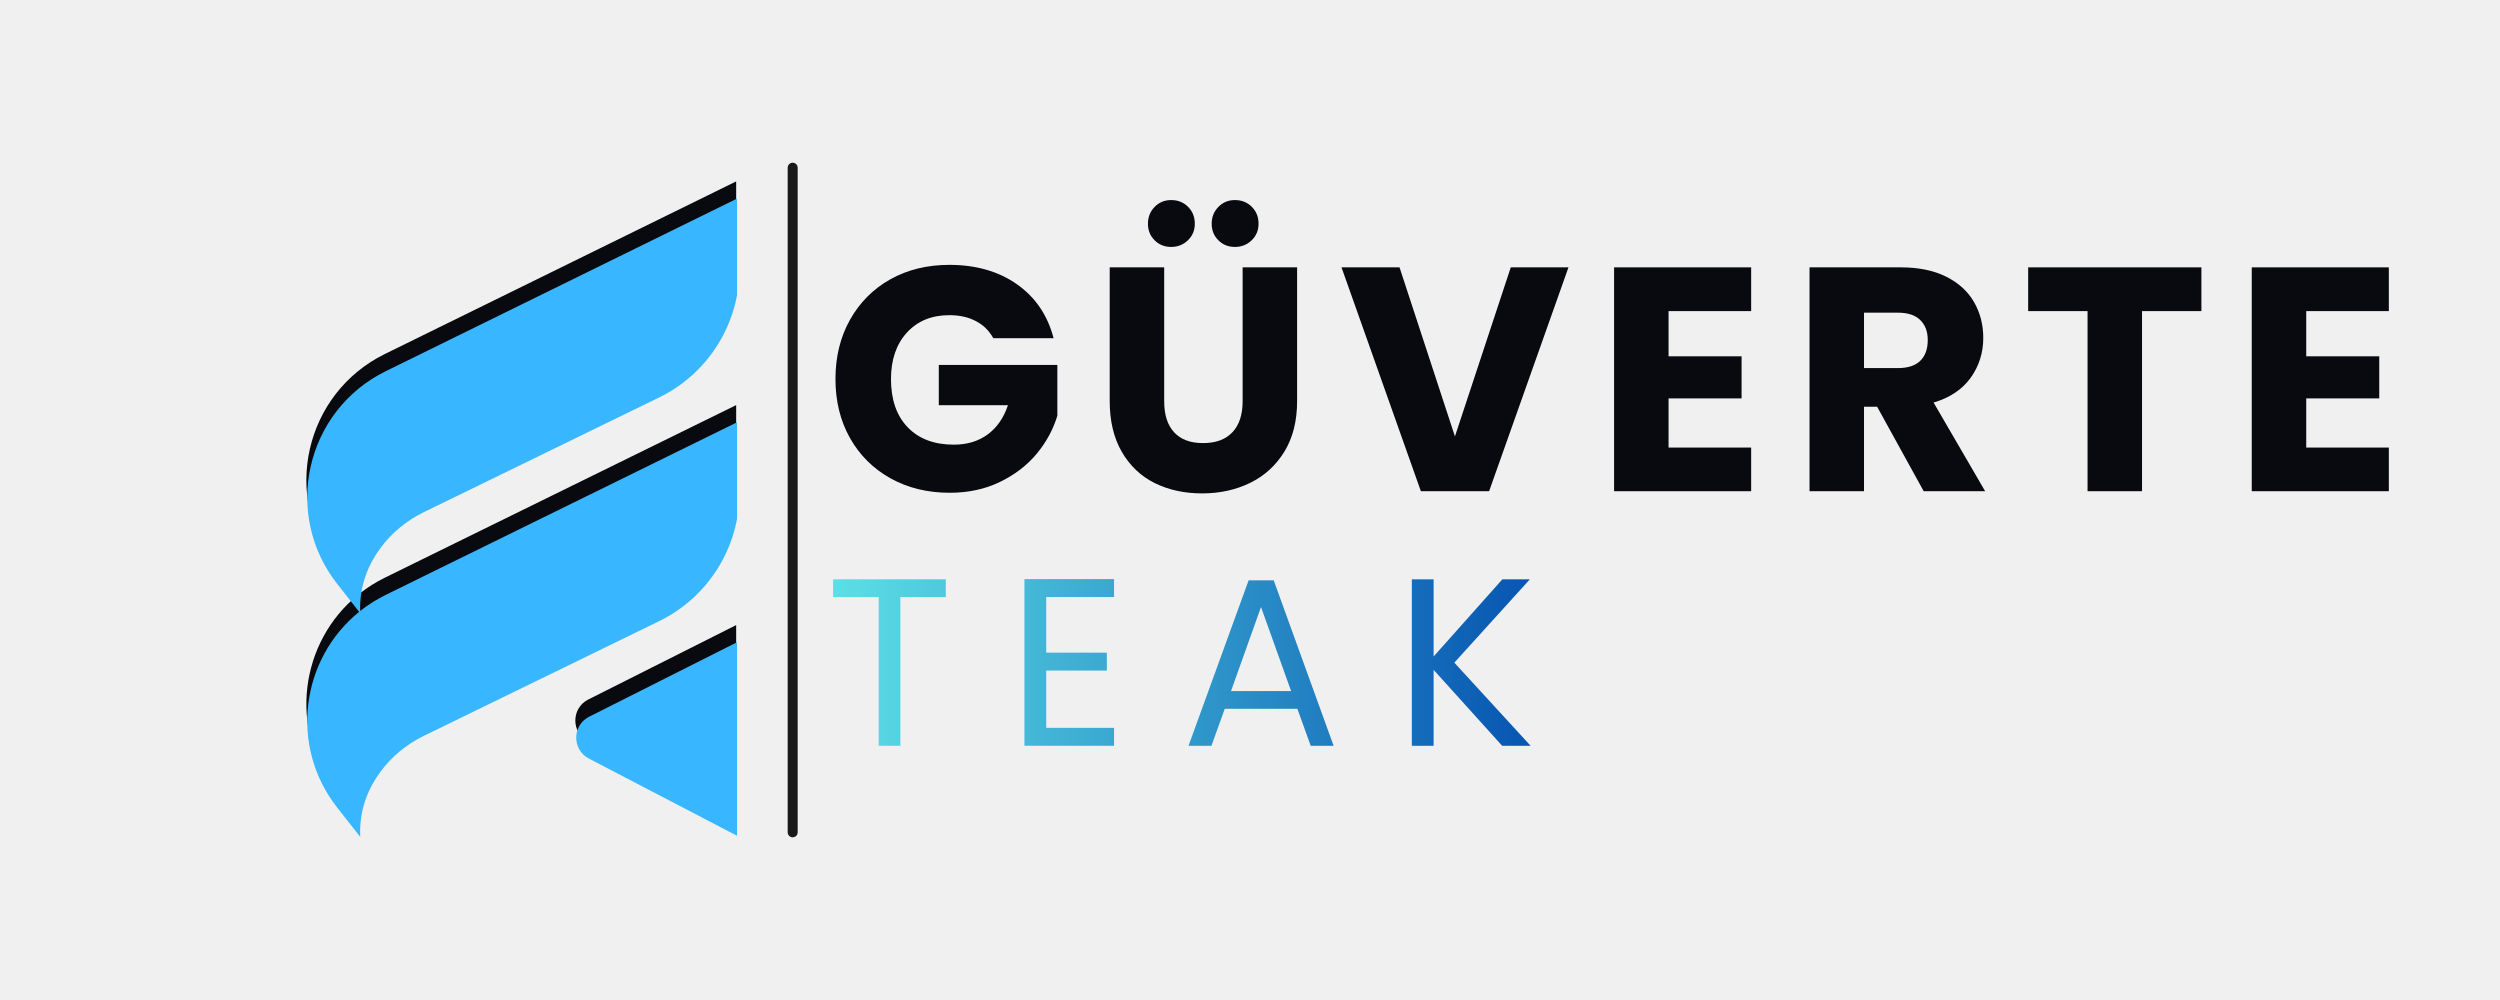
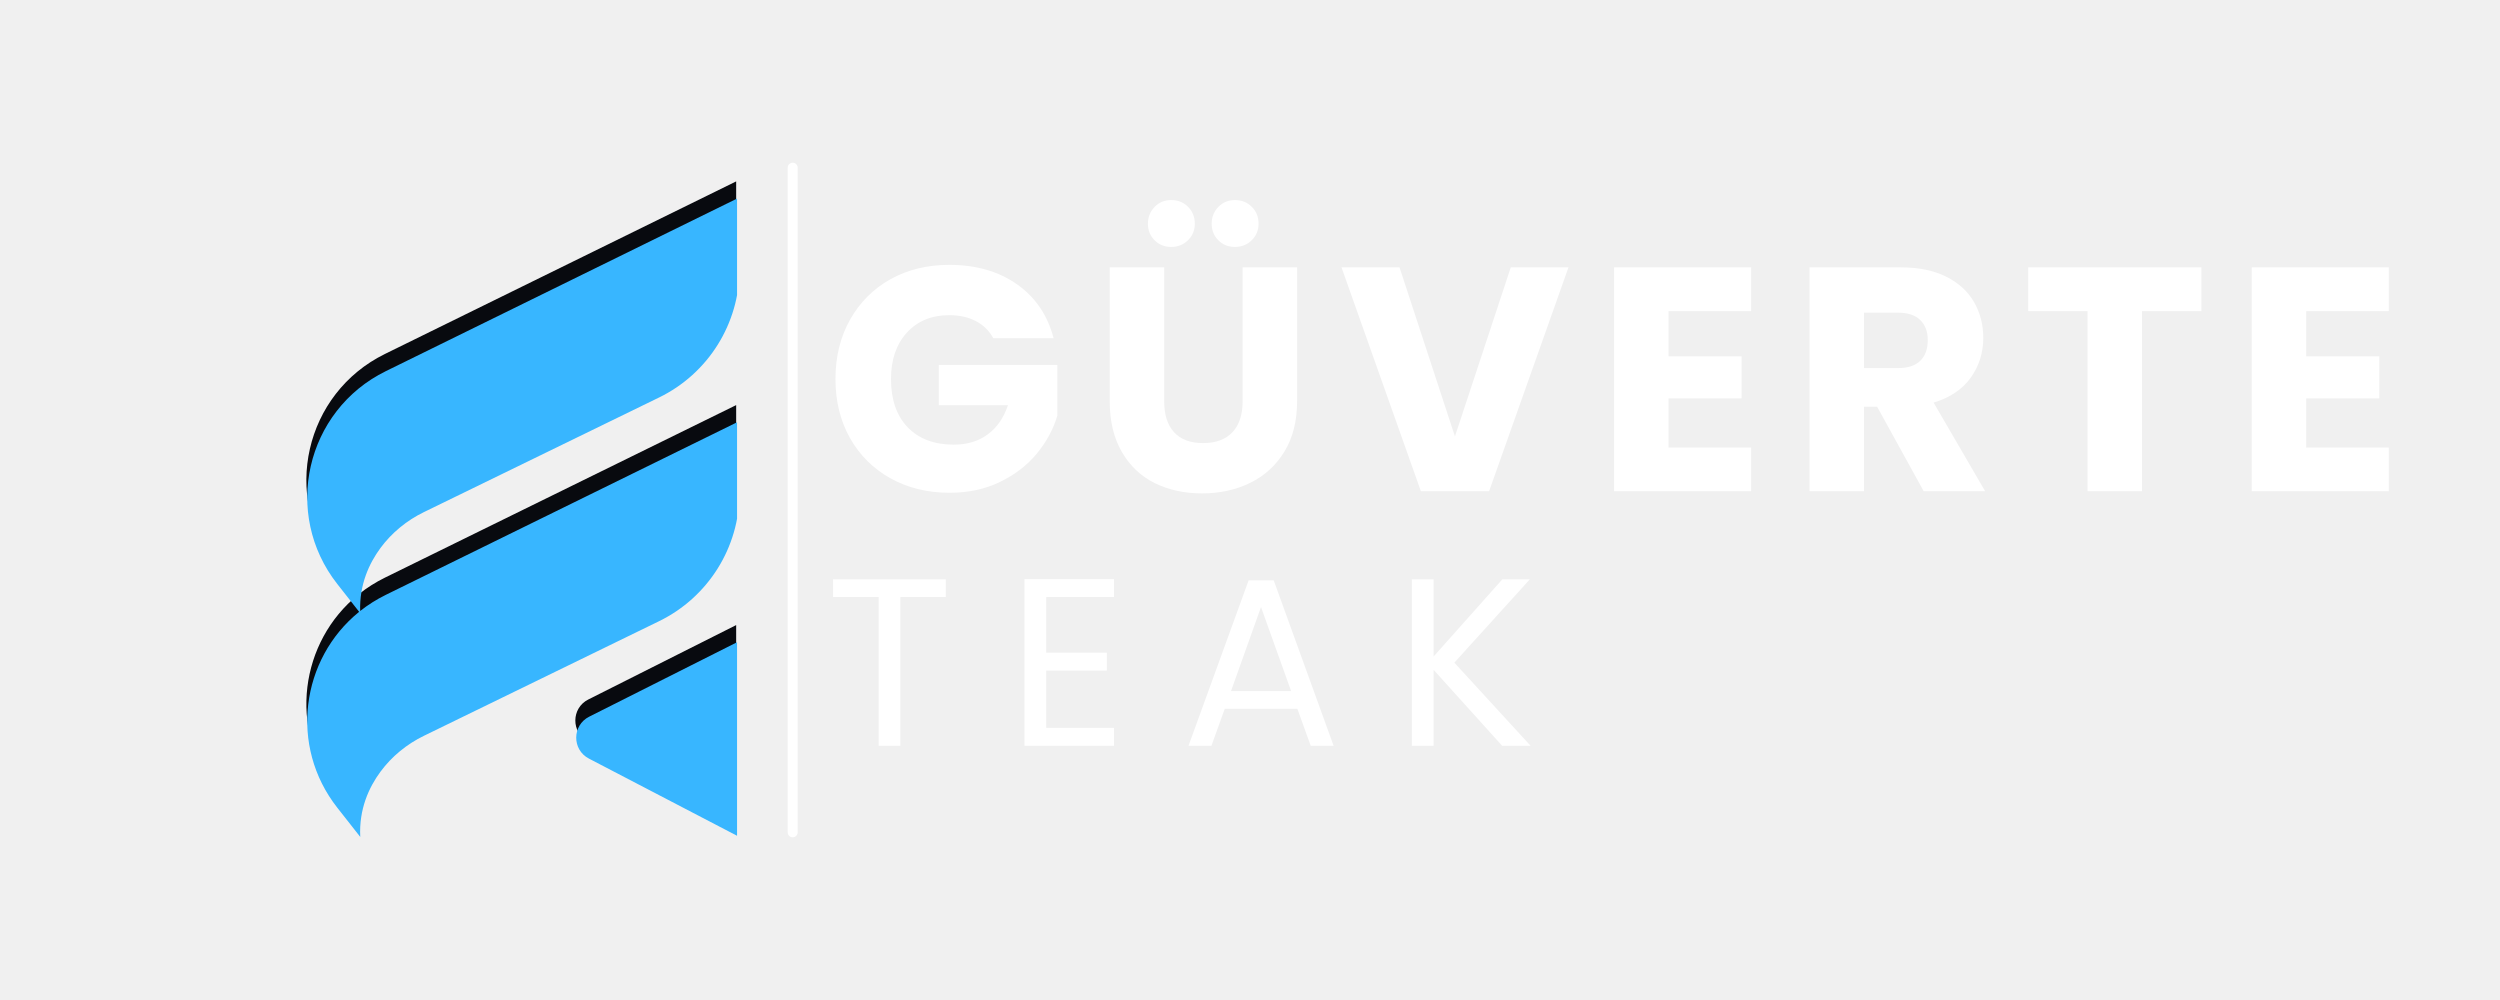
<svg xmlns="http://www.w3.org/2000/svg" width="500" zoomAndPan="magnify" viewBox="0 0 375 150" height="200" preserveAspectRatio="xMidYMid meet" version="1.0">
  <defs>
-     <filter x="0%" y="0%" width="100%" height="100%" id="fc07a46455">
-       <feColorMatrix values="0 0 0 0 1 0 0 0 0 1 0 0 0 0 1 0 0 0 1 0" color-interpolation-filters="sRGB" />
-     </filter>
    <g />
-     <clipPath id="865d90a10b">
-       <path d="M 52.492 3.867 L 309.742 3.867 L 309.742 150 L 52.492 150 Z M 52.492 3.867 " clip-rule="nonzero" />
-     </clipPath>
-     <clipPath id="0a72168b82">
-       <path d="M 0.492 0.867 L 257.742 0.867 L 257.742 147 L 0.492 147 Z M 0.492 0.867 " clip-rule="nonzero" />
-     </clipPath>
-     <clipPath id="683bf41a7f">
-       <path d="M 0.492 0.867 L 257.742 0.867 L 257.742 147 L 0.492 147 Z M 0.492 0.867 " clip-rule="nonzero" />
-     </clipPath>
-     <linearGradient x1="-95.492" gradientTransform="matrix(0.748464, 0, 0, 0.747171, 71.96432, 72.21507)" y1="32.5" x2="248.212" gradientUnits="userSpaceOnUse" y2="32.5" id="b52dad2662">
-       <stop stop-opacity="1" stop-color="rgb(36.469%, 87.839%, 90.199%)" offset="0" />
-       <stop stop-opacity="1" stop-color="rgb(36.469%, 87.839%, 90.199%)" offset="0.25" />
-       <stop stop-opacity="1" stop-color="rgb(36.469%, 87.839%, 90.199%)" offset="0.266" />
-       <stop stop-opacity="1" stop-color="rgb(36.469%, 87.839%, 90.199%)" offset="0.273" />
-       <stop stop-opacity="1" stop-color="rgb(36.328%, 87.613%, 90.112%)" offset="0.277" />
-       <stop stop-opacity="1" stop-color="rgb(36.189%, 87.387%, 90.027%)" offset="0.281" />
-       <stop stop-opacity="1" stop-color="rgb(35.867%, 86.87%, 89.83%)" offset="0.285" />
-       <stop stop-opacity="1" stop-color="rgb(35.547%, 86.353%, 89.635%)" offset="0.289" />
-       <stop stop-opacity="1" stop-color="rgb(35.226%, 85.835%, 89.438%)" offset="0.293" />
-       <stop stop-opacity="1" stop-color="rgb(34.906%, 85.318%, 89.241%)" offset="0.297" />
-       <stop stop-opacity="1" stop-color="rgb(34.586%, 84.801%, 89.044%)" offset="0.301" />
-       <stop stop-opacity="1" stop-color="rgb(34.265%, 84.283%, 88.847%)" offset="0.305" />
-       <stop stop-opacity="1" stop-color="rgb(33.945%, 83.766%, 88.651%)" offset="0.309" />
-       <stop stop-opacity="1" stop-color="rgb(33.624%, 83.25%, 88.455%)" offset="0.312" />
-       <stop stop-opacity="1" stop-color="rgb(33.302%, 82.733%, 88.258%)" offset="0.316" />
-       <stop stop-opacity="1" stop-color="rgb(32.982%, 82.216%, 88.062%)" offset="0.32" />
-       <stop stop-opacity="1" stop-color="rgb(32.661%, 81.699%, 87.865%)" offset="0.324" />
-       <stop stop-opacity="1" stop-color="rgb(32.341%, 81.181%, 87.668%)" offset="0.328" />
-       <stop stop-opacity="1" stop-color="rgb(32.021%, 80.664%, 87.471%)" offset="0.332" />
-       <stop stop-opacity="1" stop-color="rgb(31.7%, 80.147%, 87.276%)" offset="0.336" />
-       <stop stop-opacity="1" stop-color="rgb(31.38%, 79.63%, 87.079%)" offset="0.34" />
-       <stop stop-opacity="1" stop-color="rgb(31.059%, 79.114%, 86.882%)" offset="0.344" />
-       <stop stop-opacity="1" stop-color="rgb(30.737%, 78.596%, 86.685%)" offset="0.348" />
-       <stop stop-opacity="1" stop-color="rgb(30.417%, 78.079%, 86.488%)" offset="0.352" />
-       <stop stop-opacity="1" stop-color="rgb(30.096%, 77.562%, 86.292%)" offset="0.355" />
-       <stop stop-opacity="1" stop-color="rgb(29.776%, 77.045%, 86.096%)" offset="0.359" />
-       <stop stop-opacity="1" stop-color="rgb(29.456%, 76.527%, 85.899%)" offset="0.363" />
-       <stop stop-opacity="1" stop-color="rgb(29.135%, 76.01%, 85.703%)" offset="0.367" />
-       <stop stop-opacity="1" stop-color="rgb(28.815%, 75.493%, 85.506%)" offset="0.371" />
-       <stop stop-opacity="1" stop-color="rgb(28.494%, 74.976%, 85.309%)" offset="0.375" />
-       <stop stop-opacity="1" stop-color="rgb(28.174%, 74.458%, 85.112%)" offset="0.379" />
-       <stop stop-opacity="1" stop-color="rgb(27.853%, 73.943%, 84.917%)" offset="0.383" />
-       <stop stop-opacity="1" stop-color="rgb(27.531%, 73.425%, 84.72%)" offset="0.387" />
-       <stop stop-opacity="1" stop-color="rgb(27.211%, 72.908%, 84.523%)" offset="0.391" />
-       <stop stop-opacity="1" stop-color="rgb(26.891%, 72.391%, 84.326%)" offset="0.395" />
-       <stop stop-opacity="1" stop-color="rgb(26.57%, 71.873%, 84.129%)" offset="0.398" />
-       <stop stop-opacity="1" stop-color="rgb(26.25%, 71.356%, 83.932%)" offset="0.402" />
-       <stop stop-opacity="1" stop-color="rgb(25.929%, 70.839%, 83.737%)" offset="0.406" />
-       <stop stop-opacity="1" stop-color="rgb(25.609%, 70.322%, 83.54%)" offset="0.41" />
-       <stop stop-opacity="1" stop-color="rgb(25.288%, 69.806%, 83.344%)" offset="0.414" />
-       <stop stop-opacity="1" stop-color="rgb(24.966%, 69.289%, 83.147%)" offset="0.418" />
-       <stop stop-opacity="1" stop-color="rgb(24.646%, 68.771%, 82.951%)" offset="0.422" />
-       <stop stop-opacity="1" stop-color="rgb(24.326%, 68.254%, 82.755%)" offset="0.426" />
-       <stop stop-opacity="1" stop-color="rgb(24.005%, 67.737%, 82.558%)" offset="0.43" />
-       <stop stop-opacity="1" stop-color="rgb(23.685%, 67.22%, 82.361%)" offset="0.434" />
-       <stop stop-opacity="1" stop-color="rgb(23.364%, 66.702%, 82.164%)" offset="0.438" />
-       <stop stop-opacity="1" stop-color="rgb(23.044%, 66.185%, 81.967%)" offset="0.441" />
-       <stop stop-opacity="1" stop-color="rgb(22.723%, 65.668%, 81.772%)" offset="0.445" />
-       <stop stop-opacity="1" stop-color="rgb(22.401%, 65.15%, 81.575%)" offset="0.449" />
-       <stop stop-opacity="1" stop-color="rgb(22.081%, 64.635%, 81.378%)" offset="0.453" />
-       <stop stop-opacity="1" stop-color="rgb(21.761%, 64.117%, 81.181%)" offset="0.457" />
-       <stop stop-opacity="1" stop-color="rgb(21.44%, 63.6%, 80.984%)" offset="0.461" />
-       <stop stop-opacity="1" stop-color="rgb(21.12%, 63.083%, 80.788%)" offset="0.465" />
-       <stop stop-opacity="1" stop-color="rgb(20.799%, 62.566%, 80.592%)" offset="0.469" />
-       <stop stop-opacity="1" stop-color="rgb(20.479%, 62.048%, 80.396%)" offset="0.473" />
-       <stop stop-opacity="1" stop-color="rgb(20.158%, 61.531%, 80.199%)" offset="0.477" />
-       <stop stop-opacity="1" stop-color="rgb(19.836%, 61.014%, 80.002%)" offset="0.48" />
-       <stop stop-opacity="1" stop-color="rgb(19.516%, 60.498%, 79.805%)" offset="0.484" />
-       <stop stop-opacity="1" stop-color="rgb(19.196%, 59.981%, 79.608%)" offset="0.488" />
-       <stop stop-opacity="1" stop-color="rgb(18.875%, 59.464%, 79.413%)" offset="0.492" />
-       <stop stop-opacity="1" stop-color="rgb(18.555%, 58.946%, 79.216%)" offset="0.496" />
-       <stop stop-opacity="1" stop-color="rgb(18.234%, 58.429%, 79.019%)" offset="0.5" />
-       <stop stop-opacity="1" stop-color="rgb(17.914%, 57.912%, 78.822%)" offset="0.504" />
-       <stop stop-opacity="1" stop-color="rgb(17.593%, 57.394%, 78.625%)" offset="0.508" />
-       <stop stop-opacity="1" stop-color="rgb(17.271%, 56.877%, 78.429%)" offset="0.512" />
-       <stop stop-opacity="1" stop-color="rgb(16.951%, 56.361%, 78.233%)" offset="0.516" />
-       <stop stop-opacity="1" stop-color="rgb(16.631%, 55.844%, 78.036%)" offset="0.52" />
-       <stop stop-opacity="1" stop-color="rgb(16.31%, 55.327%, 77.84%)" offset="0.523" />
-       <stop stop-opacity="1" stop-color="rgb(15.99%, 54.81%, 77.643%)" offset="0.527" />
-       <stop stop-opacity="1" stop-color="rgb(15.669%, 54.292%, 77.446%)" offset="0.531" />
-       <stop stop-opacity="1" stop-color="rgb(15.349%, 53.775%, 77.249%)" offset="0.535" />
-       <stop stop-opacity="1" stop-color="rgb(15.028%, 53.258%, 77.054%)" offset="0.539" />
-       <stop stop-opacity="1" stop-color="rgb(14.706%, 52.74%, 76.857%)" offset="0.543" />
-       <stop stop-opacity="1" stop-color="rgb(14.386%, 52.223%, 76.66%)" offset="0.547" />
-       <stop stop-opacity="1" stop-color="rgb(14.066%, 51.706%, 76.463%)" offset="0.551" />
-       <stop stop-opacity="1" stop-color="rgb(13.745%, 51.19%, 76.266%)" offset="0.555" />
-       <stop stop-opacity="1" stop-color="rgb(13.425%, 50.673%, 76.07%)" offset="0.559" />
-       <stop stop-opacity="1" stop-color="rgb(13.104%, 50.156%, 75.874%)" offset="0.562" />
-       <stop stop-opacity="1" stop-color="rgb(12.784%, 49.638%, 75.677%)" offset="0.566" />
-       <stop stop-opacity="1" stop-color="rgb(12.463%, 49.121%, 75.481%)" offset="0.57" />
-       <stop stop-opacity="1" stop-color="rgb(12.143%, 48.604%, 75.284%)" offset="0.574" />
-       <stop stop-opacity="1" stop-color="rgb(11.823%, 48.087%, 75.087%)" offset="0.578" />
-       <stop stop-opacity="1" stop-color="rgb(11.501%, 47.569%, 74.89%)" offset="0.582" />
-       <stop stop-opacity="1" stop-color="rgb(11.18%, 47.054%, 74.695%)" offset="0.586" />
-       <stop stop-opacity="1" stop-color="rgb(10.86%, 46.536%, 74.498%)" offset="0.59" />
-       <stop stop-opacity="1" stop-color="rgb(10.539%, 46.019%, 74.301%)" offset="0.594" />
-       <stop stop-opacity="1" stop-color="rgb(10.219%, 45.502%, 74.104%)" offset="0.598" />
-       <stop stop-opacity="1" stop-color="rgb(9.898%, 44.984%, 73.909%)" offset="0.602" />
-       <stop stop-opacity="1" stop-color="rgb(9.578%, 44.467%, 73.712%)" offset="0.605" />
-       <stop stop-opacity="1" stop-color="rgb(9.258%, 43.95%, 73.515%)" offset="0.609" />
-       <stop stop-opacity="1" stop-color="rgb(8.936%, 43.433%, 73.318%)" offset="0.613" />
-       <stop stop-opacity="1" stop-color="rgb(8.615%, 42.915%, 73.122%)" offset="0.617" />
-       <stop stop-opacity="1" stop-color="rgb(8.295%, 42.398%, 72.925%)" offset="0.621" />
-       <stop stop-opacity="1" stop-color="rgb(7.974%, 41.882%, 72.729%)" offset="0.625" />
-       <stop stop-opacity="1" stop-color="rgb(7.654%, 41.365%, 72.533%)" offset="0.629" />
-       <stop stop-opacity="1" stop-color="rgb(7.333%, 40.848%, 72.336%)" offset="0.633" />
-       <stop stop-opacity="1" stop-color="rgb(7.013%, 40.331%, 72.139%)" offset="0.637" />
-       <stop stop-opacity="1" stop-color="rgb(6.693%, 39.813%, 71.942%)" offset="0.641" />
-       <stop stop-opacity="1" stop-color="rgb(6.371%, 39.296%, 71.745%)" offset="0.645" />
-       <stop stop-opacity="1" stop-color="rgb(6.05%, 38.779%, 71.55%)" offset="0.648" />
-       <stop stop-opacity="1" stop-color="rgb(5.73%, 38.261%, 71.353%)" offset="0.652" />
-       <stop stop-opacity="1" stop-color="rgb(5.409%, 37.746%, 71.156%)" offset="0.656" />
-       <stop stop-opacity="1" stop-color="rgb(5.089%, 37.228%, 70.959%)" offset="0.66" />
-       <stop stop-opacity="1" stop-color="rgb(4.768%, 36.711%, 70.763%)" offset="0.664" />
-       <stop stop-opacity="1" stop-color="rgb(4.448%, 36.194%, 70.566%)" offset="0.668" />
-       <stop stop-opacity="1" stop-color="rgb(4.128%, 35.677%, 70.37%)" offset="0.672" />
-       <stop stop-opacity="1" stop-color="rgb(3.806%, 35.159%, 70.174%)" offset="0.676" />
-       <stop stop-opacity="1" stop-color="rgb(3.485%, 34.642%, 69.977%)" offset="0.68" />
-       <stop stop-opacity="1" stop-color="rgb(3.165%, 34.125%, 69.78%)" offset="0.684" />
-       <stop stop-opacity="1" stop-color="rgb(2.844%, 33.607%, 69.583%)" offset="0.688" />
-       <stop stop-opacity="1" stop-color="rgb(2.524%, 33.09%, 69.386%)" offset="0.691" />
-       <stop stop-opacity="1" stop-color="rgb(2.203%, 32.574%, 69.191%)" offset="0.695" />
-       <stop stop-opacity="1" stop-color="rgb(1.883%, 32.057%, 68.994%)" offset="0.699" />
-       <stop stop-opacity="1" stop-color="rgb(1.562%, 31.54%, 68.797%)" offset="0.703" />
-       <stop stop-opacity="1" stop-color="rgb(1.241%, 31.023%, 68.6%)" offset="0.707" />
-       <stop stop-opacity="1" stop-color="rgb(0.92%, 30.505%, 68.404%)" offset="0.711" />
-       <stop stop-opacity="1" stop-color="rgb(0.6%, 29.988%, 68.207%)" offset="0.715" />
-       <stop stop-opacity="1" stop-color="rgb(0.279%, 29.471%, 68.011%)" offset="0.719" />
-       <stop stop-opacity="1" stop-color="rgb(0.139%, 29.245%, 67.924%)" offset="0.723" />
-       <stop stop-opacity="1" stop-color="rgb(0%, 29.019%, 67.839%)" offset="0.727" />
-       <stop stop-opacity="1" stop-color="rgb(0%, 29.019%, 67.839%)" offset="0.734" />
-       <stop stop-opacity="1" stop-color="rgb(0%, 29.019%, 67.839%)" offset="0.75" />
-       <stop stop-opacity="1" stop-color="rgb(0%, 29.019%, 67.839%)" offset="1" />
-     </linearGradient>
-     <clipPath id="04db038907">
-       <rect x="0" width="258" y="0" height="147" />
-     </clipPath>
-     <clipPath id="2310ef486c">
-       <path d="M 0.492 0.867 L 257.742 0.867 L 257.742 147 L 0.492 147 Z M 0.492 0.867 " clip-rule="nonzero" />
-     </clipPath>
-     <clipPath id="d43823626e">
-       <rect x="0" width="258" y="0" height="147" />
-     </clipPath>
-     <clipPath id="a379840633">
-       <rect x="0" width="258" y="0" height="147" />
-     </clipPath>
-     <mask id="fca9615f3f">
-       <g filter="url(#fc07a46455)">
-         <g transform="matrix(1, 0, 0, 1, 0, -0.00000000000000755)">
-           <g clip-path="url(#a379840633)">
-             <g clip-path="url(#2310ef486c)">
-               <g transform="matrix(1, 0, 0, 1, 0, -0.00000000000000755)">
-                 <g clip-path="url(#d43823626e)">
-                   <g fill="#000000" fill-opacity="1">
-                     <g transform="translate(71.74201, 108.8662)">
-                       <g>
-                         <path d="M 18.125 -24.969 L 18.125 -22.312 L 11.312 -22.312 L 11.312 0 L 8.062 0 L 8.062 -22.312 L 1.219 -22.312 L 1.219 -24.969 Z M 18.125 -24.969 " />
-                       </g>
-                     </g>
-                   </g>
-                   <g fill="#000000" fill-opacity="1">
-                     <g transform="translate(98.91668, 108.8662)">
-                       <g>
-                         <path d="M 6.016 -22.312 L 6.016 -13.969 L 15.109 -13.969 L 15.109 -11.281 L 6.016 -11.281 L 6.016 -2.688 L 16.188 -2.688 L 16.188 0 L 2.75 0 L 2.75 -25 L 16.188 -25 L 16.188 -22.312 Z M 6.016 -22.312 " />
-                       </g>
-                     </g>
-                   </g>
-                   <g fill="#000000" fill-opacity="1">
-                     <g transform="translate(125.0889, 108.8662)">
-                       <g>
-                         <path d="M 17.516 -5.547 L 6.625 -5.547 L 4.625 0 L 1.188 0 L 10.203 -24.812 L 13.969 -24.812 L 22.953 0 L 19.516 0 Z M 16.578 -8.203 L 12.062 -20.812 L 7.562 -8.203 Z M 16.578 -8.203 " />
-                       </g>
-                     </g>
-                   </g>
-                   <g fill="#000000" fill-opacity="1">
-                     <g transform="translate(157.0251, 108.8662)">
-                       <g>
-                         <path d="M 16.297 0 L 6.016 -11.391 L 6.016 0 L 2.75 0 L 2.75 -24.969 L 6.016 -24.969 L 6.016 -13.391 L 16.328 -24.969 L 20.453 -24.969 L 9.125 -12.469 L 20.562 0 Z M 16.297 0 " />
-                       </g>
-                     </g>
-                   </g>
-                 </g>
-               </g>
-             </g>
-           </g>
-         </g>
-       </g>
-     </mask>
-     <clipPath id="8691e4eea2">
-       <path d="M 0.492 0.867 L 257.742 0.867 L 257.742 147 L 0.492 147 Z M 0.492 0.867 " clip-rule="nonzero" />
-     </clipPath>
-     <clipPath id="641b05fade">
-       <rect x="0" width="258" y="0" height="147" />
-     </clipPath>
-     <clipPath id="b874242ac6">
-       <rect x="0" width="258" y="0" height="147" />
-     </clipPath>
-     <clipPath id="7950c35271">
+     <clipPath id="4307687ba3">
      <path d="M 45 27 L 110.426 27 L 110.426 122.98 L 45 122.98 Z M 45 27 " clip-rule="nonzero" />
    </clipPath>
-     <clipPath id="d037185807">
+     <clipPath id="b286f8f02d">
      <path d="M 46 29.559 L 110.559 29.559 L 110.559 125.559 L 46 125.559 Z M 46 29.559 " clip-rule="nonzero" />
    </clipPath>
  </defs>
-   <path stroke-linecap="round" transform="matrix(0, 0.75, -0.75, 0, 119.6514, 24.4043)" fill="none" stroke-linejoin="miter" d="M 1.003 0.999 L 133.924 0.999 " stroke="#191919" stroke-width="2" stroke-opacity="1" stroke-miterlimit="4" />
-   <g fill="#080a0f" fill-opacity="1">
+   <path stroke-linecap="round" transform="matrix(0, 0.75, -0.75, 0, 119.6514, 24.4043)" fill="none" stroke-linejoin="miter" d="M 1.003 0.999 L 133.924 0.999 " stroke="#ffffff" stroke-width="2" stroke-opacity="1" stroke-miterlimit="4" />
+   <g fill="#ffffff" fill-opacity="1">
    <g transform="translate(123.742, 73.68164)">
      <g>
        <path d="M 25.25 -22.953 C 24.645 -24.066 23.773 -24.922 22.641 -25.516 C 21.516 -26.109 20.188 -26.406 18.656 -26.406 C 16.008 -26.406 13.891 -25.535 12.297 -23.797 C 10.703 -22.055 9.906 -19.734 9.906 -16.828 C 9.906 -13.742 10.738 -11.332 12.406 -9.594 C 14.082 -7.852 16.391 -6.984 19.328 -6.984 C 21.328 -6.984 23.02 -7.492 24.406 -8.516 C 25.801 -9.535 26.816 -11 27.453 -12.906 L 17.078 -12.906 L 17.078 -18.938 L 34.859 -18.938 L 34.859 -11.328 C 34.254 -9.297 33.227 -7.398 31.781 -5.641 C 30.332 -3.891 28.488 -2.473 26.25 -1.391 C 24.02 -0.305 21.504 0.234 18.703 0.234 C 15.391 0.234 12.43 -0.488 9.828 -1.938 C 7.234 -3.383 5.207 -5.398 3.75 -7.984 C 2.301 -10.566 1.578 -13.516 1.578 -16.828 C 1.578 -20.148 2.301 -23.109 3.75 -25.703 C 5.207 -28.305 7.223 -30.332 9.797 -31.781 C 12.379 -33.227 15.332 -33.953 18.656 -33.953 C 22.664 -33.953 26.051 -32.977 28.812 -31.031 C 31.57 -29.094 33.398 -26.398 34.297 -22.953 Z M 25.25 -22.953 " />
      </g>
    </g>
  </g>
-   <g fill="#080a0f" fill-opacity="1">
+   <g fill="#ffffff" fill-opacity="1">
    <g transform="translate(163.6279, 73.68164)">
      <g>
        <path d="M 11 -33.578 L 11 -13.484 C 11 -11.473 11.492 -9.926 12.484 -8.844 C 13.473 -7.758 14.922 -7.219 16.828 -7.219 C 18.742 -7.219 20.211 -7.758 21.234 -8.844 C 22.254 -9.926 22.766 -11.473 22.766 -13.484 L 22.766 -33.578 L 30.938 -33.578 L 30.938 -13.531 C 30.938 -10.539 30.301 -8.008 29.031 -5.938 C 27.758 -3.863 26.047 -2.301 23.891 -1.25 C 21.734 -0.195 19.332 0.328 16.688 0.328 C 14.039 0.328 11.672 -0.188 9.578 -1.219 C 7.492 -2.258 5.848 -3.82 4.641 -5.906 C 3.43 -8 2.828 -10.539 2.828 -13.531 L 2.828 -33.578 Z M 12.047 -36.641 C 11.055 -36.641 10.227 -36.973 9.562 -37.641 C 8.895 -38.305 8.562 -39.133 8.562 -40.125 C 8.562 -41.113 8.895 -41.953 9.562 -42.641 C 10.227 -43.328 11.055 -43.672 12.047 -43.672 C 13.066 -43.672 13.91 -43.332 14.578 -42.656 C 15.254 -41.988 15.594 -41.145 15.594 -40.125 C 15.594 -39.133 15.25 -38.305 14.562 -37.641 C 13.875 -36.973 13.035 -36.641 12.047 -36.641 Z M 21.609 -36.641 C 20.617 -36.641 19.789 -36.973 19.125 -37.641 C 18.457 -38.305 18.125 -39.133 18.125 -40.125 C 18.125 -41.113 18.457 -41.953 19.125 -42.641 C 19.789 -43.328 20.617 -43.672 21.609 -43.672 C 22.629 -43.672 23.473 -43.332 24.141 -42.656 C 24.816 -41.988 25.156 -41.145 25.156 -40.125 C 25.156 -39.133 24.812 -38.305 24.125 -37.641 C 23.438 -36.973 22.598 -36.641 21.609 -36.641 Z M 21.609 -36.641 " />
      </g>
    </g>
  </g>
-   <g fill="#080a0f" fill-opacity="1">
+   <g fill="#ffffff" fill-opacity="1">
    <g transform="translate(200.7877, 73.68164)">
      <g>
        <path d="M 34.484 -33.578 L 22.578 0 L 12.344 0 L 0.438 -33.578 L 9.141 -33.578 L 17.453 -8.219 L 25.828 -33.578 Z M 34.484 -33.578 " />
      </g>
    </g>
  </g>
-   <g fill="#080a0f" fill-opacity="1">
+   <g fill="#ffffff" fill-opacity="1">
    <g transform="translate(239.1432, 73.68164)">
      <g>
        <path d="M 11.141 -27.016 L 11.141 -20.234 L 22.094 -20.234 L 22.094 -13.922 L 11.141 -13.922 L 11.141 -6.547 L 23.531 -6.547 L 23.531 0 L 2.969 0 L 2.969 -33.578 L 23.531 -33.578 L 23.531 -27.016 Z M 11.141 -27.016 " />
      </g>
    </g>
  </g>
-   <g fill="#080a0f" fill-opacity="1">
+   <g fill="#ffffff" fill-opacity="1">
    <g transform="translate(268.4599, 73.68164)">
      <g>
        <path d="M 20.094 0 L 13.109 -12.672 L 11.141 -12.672 L 11.141 0 L 2.969 0 L 2.969 -33.578 L 16.688 -33.578 C 19.332 -33.578 21.586 -33.113 23.453 -32.188 C 25.316 -31.258 26.711 -29.988 27.641 -28.375 C 28.566 -26.77 29.031 -24.977 29.031 -23 C 29.031 -20.77 28.398 -18.773 27.141 -17.016 C 25.879 -15.266 24.023 -14.023 21.578 -13.297 L 29.312 0 Z M 11.141 -18.469 L 16.219 -18.469 C 17.719 -18.469 18.836 -18.832 19.578 -19.562 C 20.328 -20.289 20.703 -21.328 20.703 -22.672 C 20.703 -23.941 20.328 -24.941 19.578 -25.672 C 18.836 -26.41 17.719 -26.781 16.219 -26.781 L 11.141 -26.781 Z M 11.141 -18.469 " />
      </g>
    </g>
  </g>
-   <g fill="#080a0f" fill-opacity="1">
+   <g fill="#ffffff" fill-opacity="1">
    <g transform="translate(303.0851, 73.68164)">
      <g>
        <path d="M 27.125 -33.578 L 27.125 -27.016 L 18.219 -27.016 L 18.219 0 L 10.047 0 L 10.047 -27.016 L 1.141 -27.016 L 1.141 -33.578 Z M 27.125 -33.578 " />
      </g>
    </g>
  </g>
-   <g fill="#080a0f" fill-opacity="1">
+   <g fill="#ffffff" fill-opacity="1">
    <g transform="translate(334.793, 73.68164)">
      <g>
        <path d="M 11.141 -27.016 L 11.141 -20.234 L 22.094 -20.234 L 22.094 -13.922 L 11.141 -13.922 L 11.141 -6.547 L 23.531 -6.547 L 23.531 0 L 2.969 0 L 2.969 -33.578 L 23.531 -33.578 L 23.531 -27.016 Z M 11.141 -27.016 " />
      </g>
    </g>
  </g>
-   <g clip-path="url(#865d90a10b)">
-     <g transform="matrix(1, 0, 0, 1, 52, 3)">
-       <g clip-path="url(#b874242ac6)">
-         <g clip-path="url(#0a72168b82)">
-           <g mask="url(#fca9615f3f)">
-             <g transform="matrix(1, 0, 0, 1, 0, -0.00000000000000755)">
-               <g clip-path="url(#641b05fade)">
-                 <g clip-path="url(#8691e4eea2)">
-                   <path fill="url(#b52dad2662)" d="M 0.492 0.867 L 0.492 147 L 257.742 147 L 257.742 0.867 Z M 0.492 0.867 " fill-rule="nonzero" />
-                 </g>
-               </g>
-             </g>
-           </g>
-         </g>
+   <g fill="#ffffff" fill-opacity="1">
+     <g transform="translate(123.742, 111.8662)">
+       <g>
+         <path d="M 18.125 -24.969 L 18.125 -22.312 L 11.312 -22.312 L 11.312 0 L 8.062 0 L 8.062 -22.312 L 1.219 -22.312 L 1.219 -24.969 Z M 18.125 -24.969 " />
      </g>
    </g>
  </g>
-   <g clip-path="url(#7950c35271)">
+   <g fill="#ffffff" fill-opacity="1">
+     <g transform="translate(150.9167, 111.8662)">
+       <g>
+         <path d="M 6.016 -22.312 L 6.016 -13.969 L 15.109 -13.969 L 15.109 -11.281 L 6.016 -11.281 L 6.016 -2.688 L 16.188 -2.688 L 16.188 0 L 2.75 0 L 2.75 -25 L 16.188 -25 L 16.188 -22.312 Z M 6.016 -22.312 " />
+       </g>
+     </g>
+   </g>
+   <g fill="#ffffff" fill-opacity="1">
+     <g transform="translate(177.0889, 111.8662)">
+       <g>
+         <path d="M 17.516 -5.547 L 6.625 -5.547 L 4.625 0 L 1.188 0 L 10.203 -24.812 L 13.969 -24.812 L 22.953 0 L 19.516 0 Z M 16.578 -8.203 L 12.062 -20.812 L 7.562 -8.203 Z M 16.578 -8.203 " />
+       </g>
+     </g>
+   </g>
+   <g fill="#ffffff" fill-opacity="1">
+     <g transform="translate(209.0251, 111.8662)">
+       <g>
+         <path d="M 16.297 0 L 6.016 -11.391 L 6.016 0 L 2.75 0 L 2.75 -24.969 L 6.016 -24.969 L 6.016 -13.391 L 16.328 -24.969 L 20.453 -24.969 L 9.125 -12.469 L 20.562 0 Z M 16.297 0 " />
+       </g>
+     </g>
+   </g>
+   <g clip-path="url(#4307687ba3)">
    <path fill="#080a0f" d="M 53.742 89.195 L 50.465 85.027 C 42.18 74.492 45.711 59.004 57.742 53.094 L 110.789 27.031 L 110.789 37.762 C 110.789 45.965 106.105 53.453 98.727 57.051 L 63.461 74.234 C 60.895 75.484 58.645 77.32 56.949 79.613 C 55.246 81.922 53.777 85.086 53.891 89.074 C 55.055 88.152 56.34 87.336 57.738 86.648 L 110.789 60.586 L 110.789 71.316 C 110.789 79.523 106.102 87.008 98.727 90.605 L 63.461 107.789 C 60.895 109.039 58.645 110.871 56.949 113.168 C 55.195 115.539 53.699 118.812 53.906 122.961 L 50.465 118.586 C 43.188 109.324 45.027 96.242 53.742 89.195 Z M 88.199 111.207 L 110.773 122.969 L 110.766 93.59 L 88.242 104.926 C 85.672 106.223 85.648 109.879 88.199 111.207 Z M 88.199 111.207 " fill-opacity="1" fill-rule="nonzero" />
  </g>
-   <g clip-path="url(#d037185807)">
+   <g clip-path="url(#b286f8f02d)">
    <path fill="#38b6ff" d="M 53.871 91.773 L 50.598 87.605 C 42.312 77.07 45.844 61.582 57.875 55.672 L 110.922 29.609 L 110.922 40.34 C 110.922 48.543 106.238 56.031 98.859 59.625 L 63.594 76.812 C 61.027 78.062 58.777 79.895 57.078 82.191 C 55.375 84.5 53.91 87.66 54.023 91.652 C 55.188 90.73 56.473 89.914 57.871 89.227 L 110.922 63.164 L 110.922 73.895 C 110.922 82.098 106.234 89.586 98.859 93.18 L 63.594 110.367 C 61.027 111.617 58.777 113.449 57.078 115.746 C 55.328 118.117 53.828 121.391 54.039 125.539 L 50.598 121.16 C 43.316 111.902 45.16 98.82 53.871 91.773 Z M 88.332 113.785 L 110.906 125.547 L 110.898 96.164 L 88.375 107.504 C 85.805 108.797 85.781 112.457 88.332 113.785 Z M 88.332 113.785 " fill-opacity="1" fill-rule="nonzero" />
  </g>
</svg>
